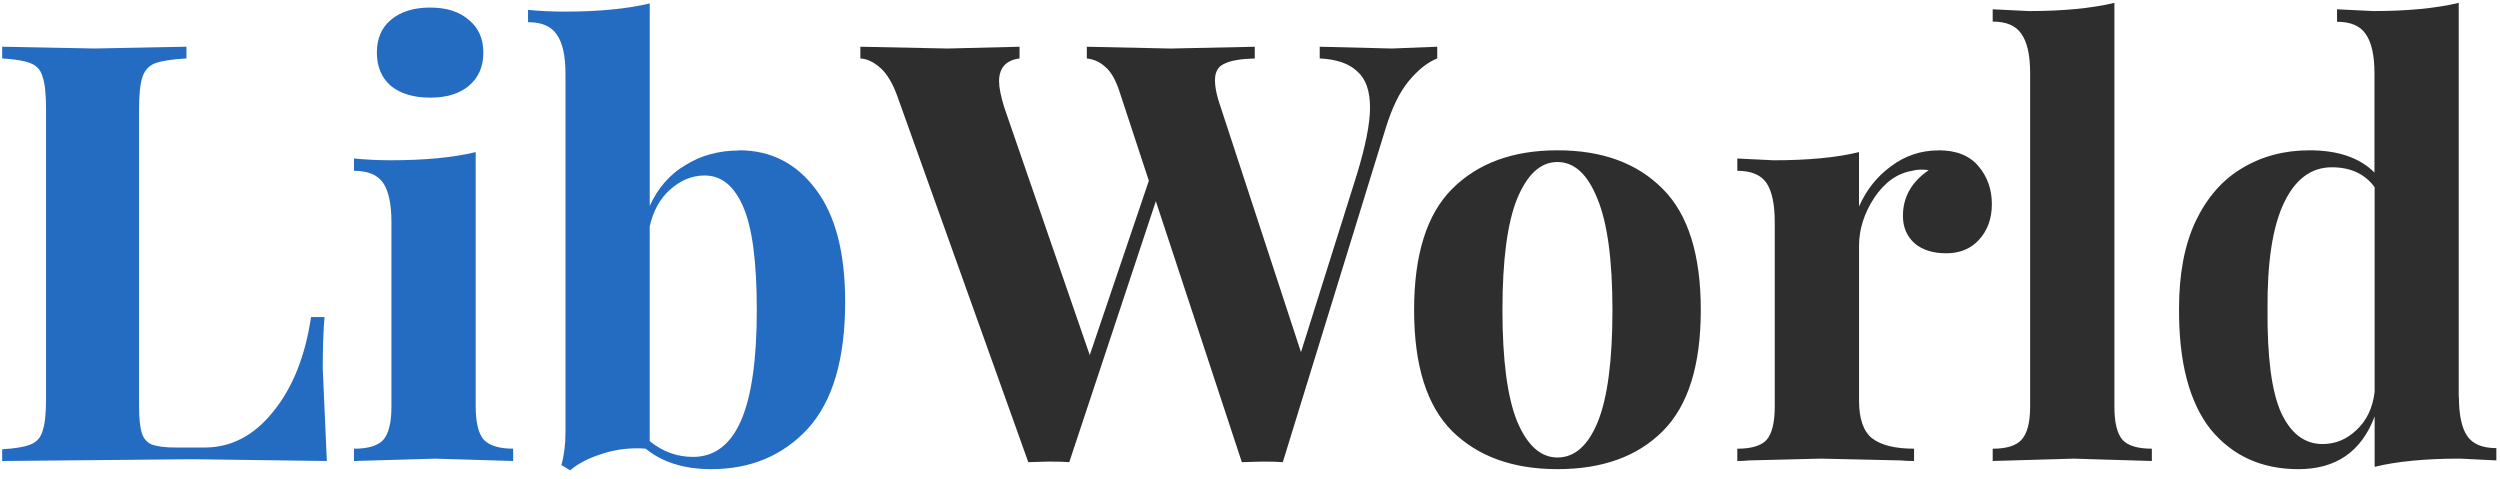
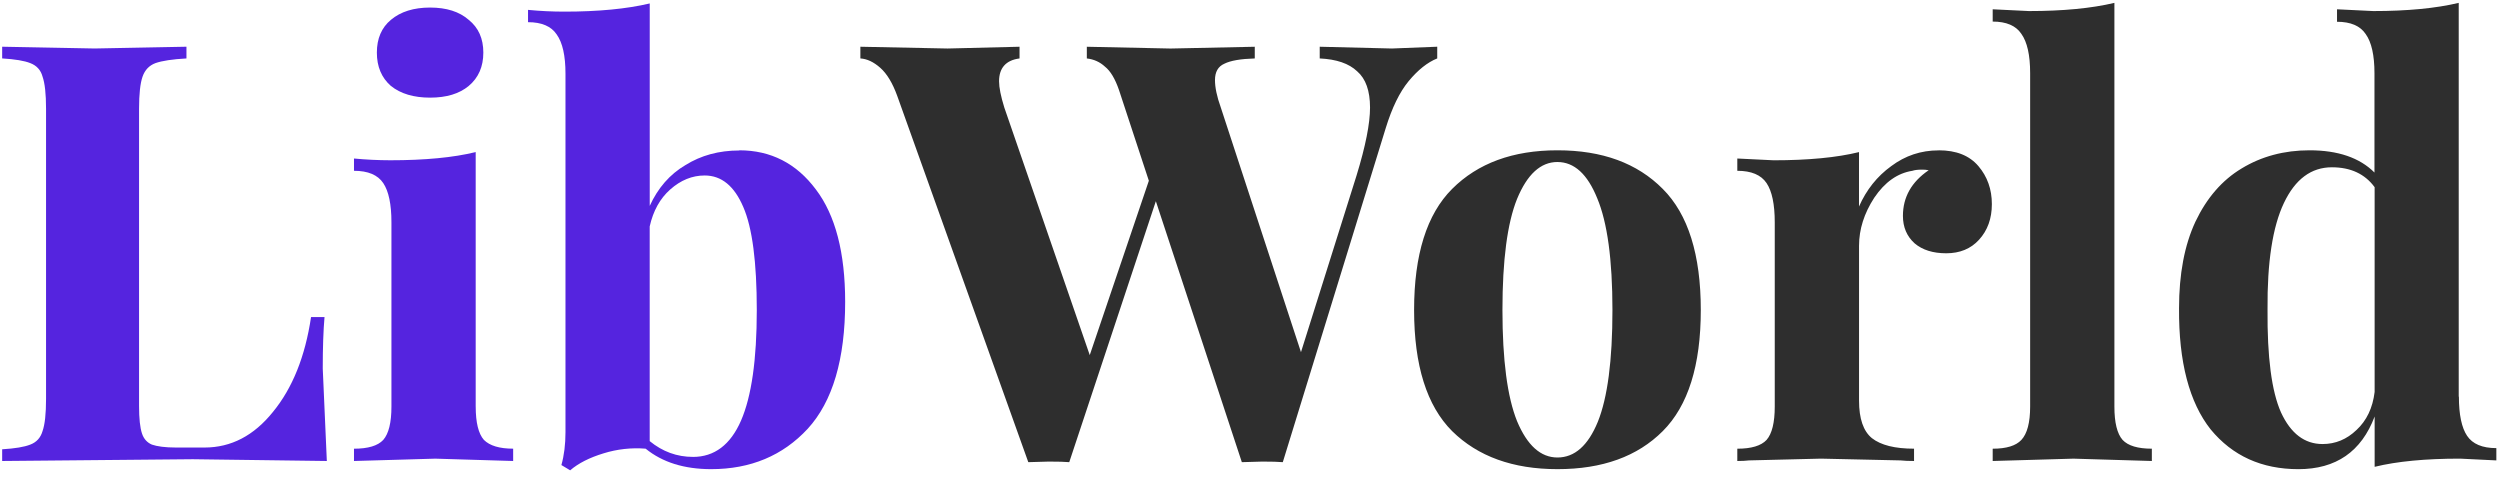
<svg xmlns="http://www.w3.org/2000/svg" width="141" height="27" fill="none">
-   <path d="M10.517 3.296c-.792.044-1.375.132-1.75.264-.352.132-.594.385-.726.76s-.198.98-.198 1.815v16.764c0 .704.055 1.22.165 1.55.1.308.297.517.56.627.286.1.737.165 1.353.165h1.617c1.496 0 2.783-.67 3.86-2.013 1.1-1.342 1.815-3.124 2.145-5.346h.76c-.066.748-.1 1.716-.1 2.904l.23 5.214-7.557-.1L.122 26v-.66c.726-.044 1.254-.132 1.584-.264.352-.132.583-.385.693-.76.132-.374.198-.98.198-1.815V6.134c0-.836-.066-1.44-.198-1.815-.1-.374-.34-.627-.693-.76-.33-.132-.858-.22-1.584-.264v-.66l5.214.1 5.18-.1v.66zm13.74-2.87c.924 0 1.65.23 2.178.693.55.44.825 1.056.825 1.848s-.275 1.42-.825 1.88c-.528.44-1.254.66-2.178.66s-1.66-.22-2.21-.66c-.528-.462-.792-1.09-.792-1.88s.264-1.408.792-1.848c.55-.462 1.287-.693 2.21-.693zM26.83 22.93c0 .902.154 1.53.462 1.88.33.33.88.495 1.65.495V26l-4.39-.132-4.587.132v-.693c.792 0 1.342-.165 1.65-.495.308-.352.462-.98.462-1.88V12.536c0-1.012-.154-1.75-.462-2.21s-.858-.693-1.65-.693V8.94a21.93 21.93 0 0 0 2.046.099c1.958 0 3.564-.154 4.818-.462V22.93zM41.694 8.477c1.782 0 3.223.737 4.323 2.21 1.1 1.452 1.65 3.564 1.65 6.336 0 3.234-.704 5.62-2.112 7.16-1.408 1.518-3.223 2.277-5.445 2.277-1.518 0-2.75-.385-3.696-1.155a6.28 6.28 0 0 0-2.376.264c-.792.242-1.42.56-1.88.957l-.495-.297c.154-.55.23-1.166.23-1.848V4.154c0-1.012-.165-1.75-.495-2.21-.308-.462-.847-.693-1.617-.693V.557a21.23 21.23 0 0 0 2.046.099c1.914 0 3.52-.154 4.818-.462v11.418c.462-1.012 1.133-1.782 2.013-2.3.88-.55 1.892-.825 3.036-.825zM39.087 25.77c1.2 0 2.112-.682 2.706-2.046s.89-3.443.89-6.237c0-2.706-.253-4.642-.76-5.808-.506-1.188-1.232-1.782-2.178-1.782-.704 0-1.353.264-1.947.792-.572.506-.957 1.2-1.155 2.08v12.11c.726.594 1.54.89 2.442.89z" fill="#236cc1" />
+   <path d="M10.517 3.296c-.792.044-1.375.132-1.75.264-.352.132-.594.385-.726.76s-.198.98-.198 1.815v16.764c0 .704.055 1.22.165 1.55.1.308.297.517.56.627.286.1.737.165 1.353.165h1.617c1.496 0 2.783-.67 3.86-2.013 1.1-1.342 1.815-3.124 2.145-5.346h.76c-.066.748-.1 1.716-.1 2.904l.23 5.214-7.557-.1L.122 26v-.66c.726-.044 1.254-.132 1.584-.264.352-.132.583-.385.693-.76.132-.374.198-.98.198-1.815V6.134c0-.836-.066-1.44-.198-1.815-.1-.374-.34-.627-.693-.76-.33-.132-.858-.22-1.584-.264v-.66l5.214.1 5.18-.1v.66zm13.74-2.87c.924 0 1.65.23 2.178.693.55.44.825 1.056.825 1.848s-.275 1.42-.825 1.88c-.528.44-1.254.66-2.178.66s-1.66-.22-2.21-.66c-.528-.462-.792-1.09-.792-1.88s.264-1.408.792-1.848c.55-.462 1.287-.693 2.21-.693zM26.83 22.93c0 .902.154 1.53.462 1.88.33.33.88.495 1.65.495V26l-4.39-.132-4.587.132v-.693c.792 0 1.342-.165 1.65-.495.308-.352.462-.98.462-1.88V12.536c0-1.012-.154-1.75-.462-2.21s-.858-.693-1.65-.693V8.94a21.93 21.93 0 0 0 2.046.099c1.958 0 3.564-.154 4.818-.462V22.93zM41.694 8.477c1.782 0 3.223.737 4.323 2.21 1.1 1.452 1.65 3.564 1.65 6.336 0 3.234-.704 5.62-2.112 7.16-1.408 1.518-3.223 2.277-5.445 2.277-1.518 0-2.75-.385-3.696-1.155a6.28 6.28 0 0 0-2.376.264c-.792.242-1.42.56-1.88.957l-.495-.297c.154-.55.23-1.166.23-1.848V4.154c0-1.012-.165-1.75-.495-2.21-.308-.462-.847-.693-1.617-.693V.557a21.23 21.23 0 0 0 2.046.099c1.914 0 3.52-.154 4.818-.462v11.418c.462-1.012 1.133-1.782 2.013-2.3.88-.55 1.892-.825 3.036-.825zM39.087 25.77c1.2 0 2.112-.682 2.706-2.046s.89-3.443.89-6.237c0-2.706-.253-4.642-.76-5.808-.506-1.188-1.232-1.782-2.178-1.782-.704 0-1.353.264-1.947.792-.572.506-.957 1.2-1.155 2.08v12.11c.726.594 1.54.89 2.442.89z" fill="#5524DF" />
  <path d="M78.52 2.735l2.54-.1v.66c-.55.22-1.09.65-1.617 1.287-.506.616-.935 1.496-1.287 2.64L72.35 26.066c-.242-.022-.627-.033-1.155-.033l-1.155.033-4.85-14.718-4.884 14.718c-.242-.022-.627-.033-1.155-.033l-1.155.033-7.392-20.658c-.264-.726-.583-1.254-.957-1.584s-.748-.506-1.122-.528v-.66l4.917.1 4.06-.1v.66c-.77.1-1.155.54-1.155 1.287 0 .352.1.847.297 1.485l4.818 13.96 3.333-9.834-1.683-5.115c-.22-.638-.484-1.078-.792-1.32-.286-.264-.627-.418-1.023-.462v-.66l4.72.1 4.752-.1v.66c-.792.022-1.364.12-1.716.297-.352.154-.528.462-.528.924 0 .396.1.913.33 1.55l4.52 13.794 3.135-9.966c.506-1.65.76-2.926.76-3.828 0-.946-.242-1.628-.726-2.046-.462-.44-1.166-.682-2.112-.726v-.66l4.092.1zm9.32 5.742c2.53 0 4.5.726 5.94 2.178 1.43 1.43 2.145 3.707 2.145 6.83s-.715 5.4-2.145 6.83-3.4 2.145-5.94 2.145c-2.508 0-4.488-.715-5.94-2.145-1.43-1.43-2.145-3.707-2.145-6.83s.715-5.4 2.145-6.83c1.452-1.452 3.432-2.178 5.94-2.178zm0 .66c-.946 0-1.705.693-2.277 2.08-.55 1.364-.825 3.454-.825 6.27s.275 4.906.825 6.27c.572 1.364 1.33 2.046 2.277 2.046.968 0 1.727-.67 2.277-2.013.55-1.364.825-3.465.825-6.303s-.286-4.94-.858-6.303c-.55-1.364-1.298-2.046-2.244-2.046zm21.497-.66c1 0 1.738.297 2.244.89s.76 1.31.76 2.145c0 .814-.242 1.485-.726 2.013-.462.506-1.078.76-1.848.76-.748 0-1.342-.187-1.782-.56-.44-.396-.66-.913-.66-1.55 0-1.056.484-1.914 1.452-2.574a1.76 1.76 0 0 0-.396-.033c-.22 0-.396.022-.528.066-.836.132-1.55.638-2.145 1.518-.572.88-.858 1.782-.858 2.706V22.6c0 1.012.242 1.716.726 2.112.506.396 1.298.594 2.376.594V26c-.308 0-.56-.01-.76-.033l-4.488-.1-4.06.1c-.176.022-.396.033-.66.033v-.693c.792 0 1.342-.165 1.65-.495.308-.352.462-.98.462-1.88V12.536c0-1.012-.154-1.75-.462-2.21s-.858-.693-1.65-.693V8.94l2.046.1c1.958 0 3.564-.154 4.818-.462v3.07c.418-.946 1.023-1.705 1.815-2.277.792-.594 1.683-.89 2.673-.89zm9.915 14.454c0 .902.154 1.53.462 1.88.308.33.858.495 1.65.495V26l-4.422-.132-4.554.132v-.693c.77 0 1.31-.165 1.617-.495.33-.352.495-.98.495-1.88V4.12c0-1.012-.165-1.75-.495-2.21-.308-.462-.847-.693-1.617-.693V.524l2.046.1c1.914 0 3.52-.154 4.818-.462v22.77zm19.43-.56c0 1.012.154 1.75.462 2.21s.858.693 1.65.693v.693l-2.046-.1c-1.958 0-3.564.154-4.818.462v-2.838c-.748 1.98-2.178 2.97-4.3 2.97-2.068 0-3.718-.748-4.95-2.244-1.2-1.518-1.804-3.795-1.782-6.83 0-1.936.308-3.564.924-4.884.638-1.342 1.507-2.343 2.607-3.003 1.122-.682 2.398-1.023 3.828-1.023 1.606 0 2.827.418 3.663 1.254v-5.6c0-1.012-.165-1.75-.495-2.21-.308-.462-.847-.693-1.617-.693V.524l2.046.1c1.914 0 3.52-.154 4.818-.462v22.21zm-7.69 2.673c.726 0 1.364-.264 1.914-.792.572-.528.913-1.243 1.023-2.145v-11.55c-.55-.748-1.353-1.122-2.41-1.122-1.166 0-2.068.67-2.706 2.013s-.946 3.344-.924 6.006c-.022 2.684.23 4.62.76 5.808.55 1.188 1.33 1.782 2.343 1.782z" fill="#2e2e2e" />
</svg>
